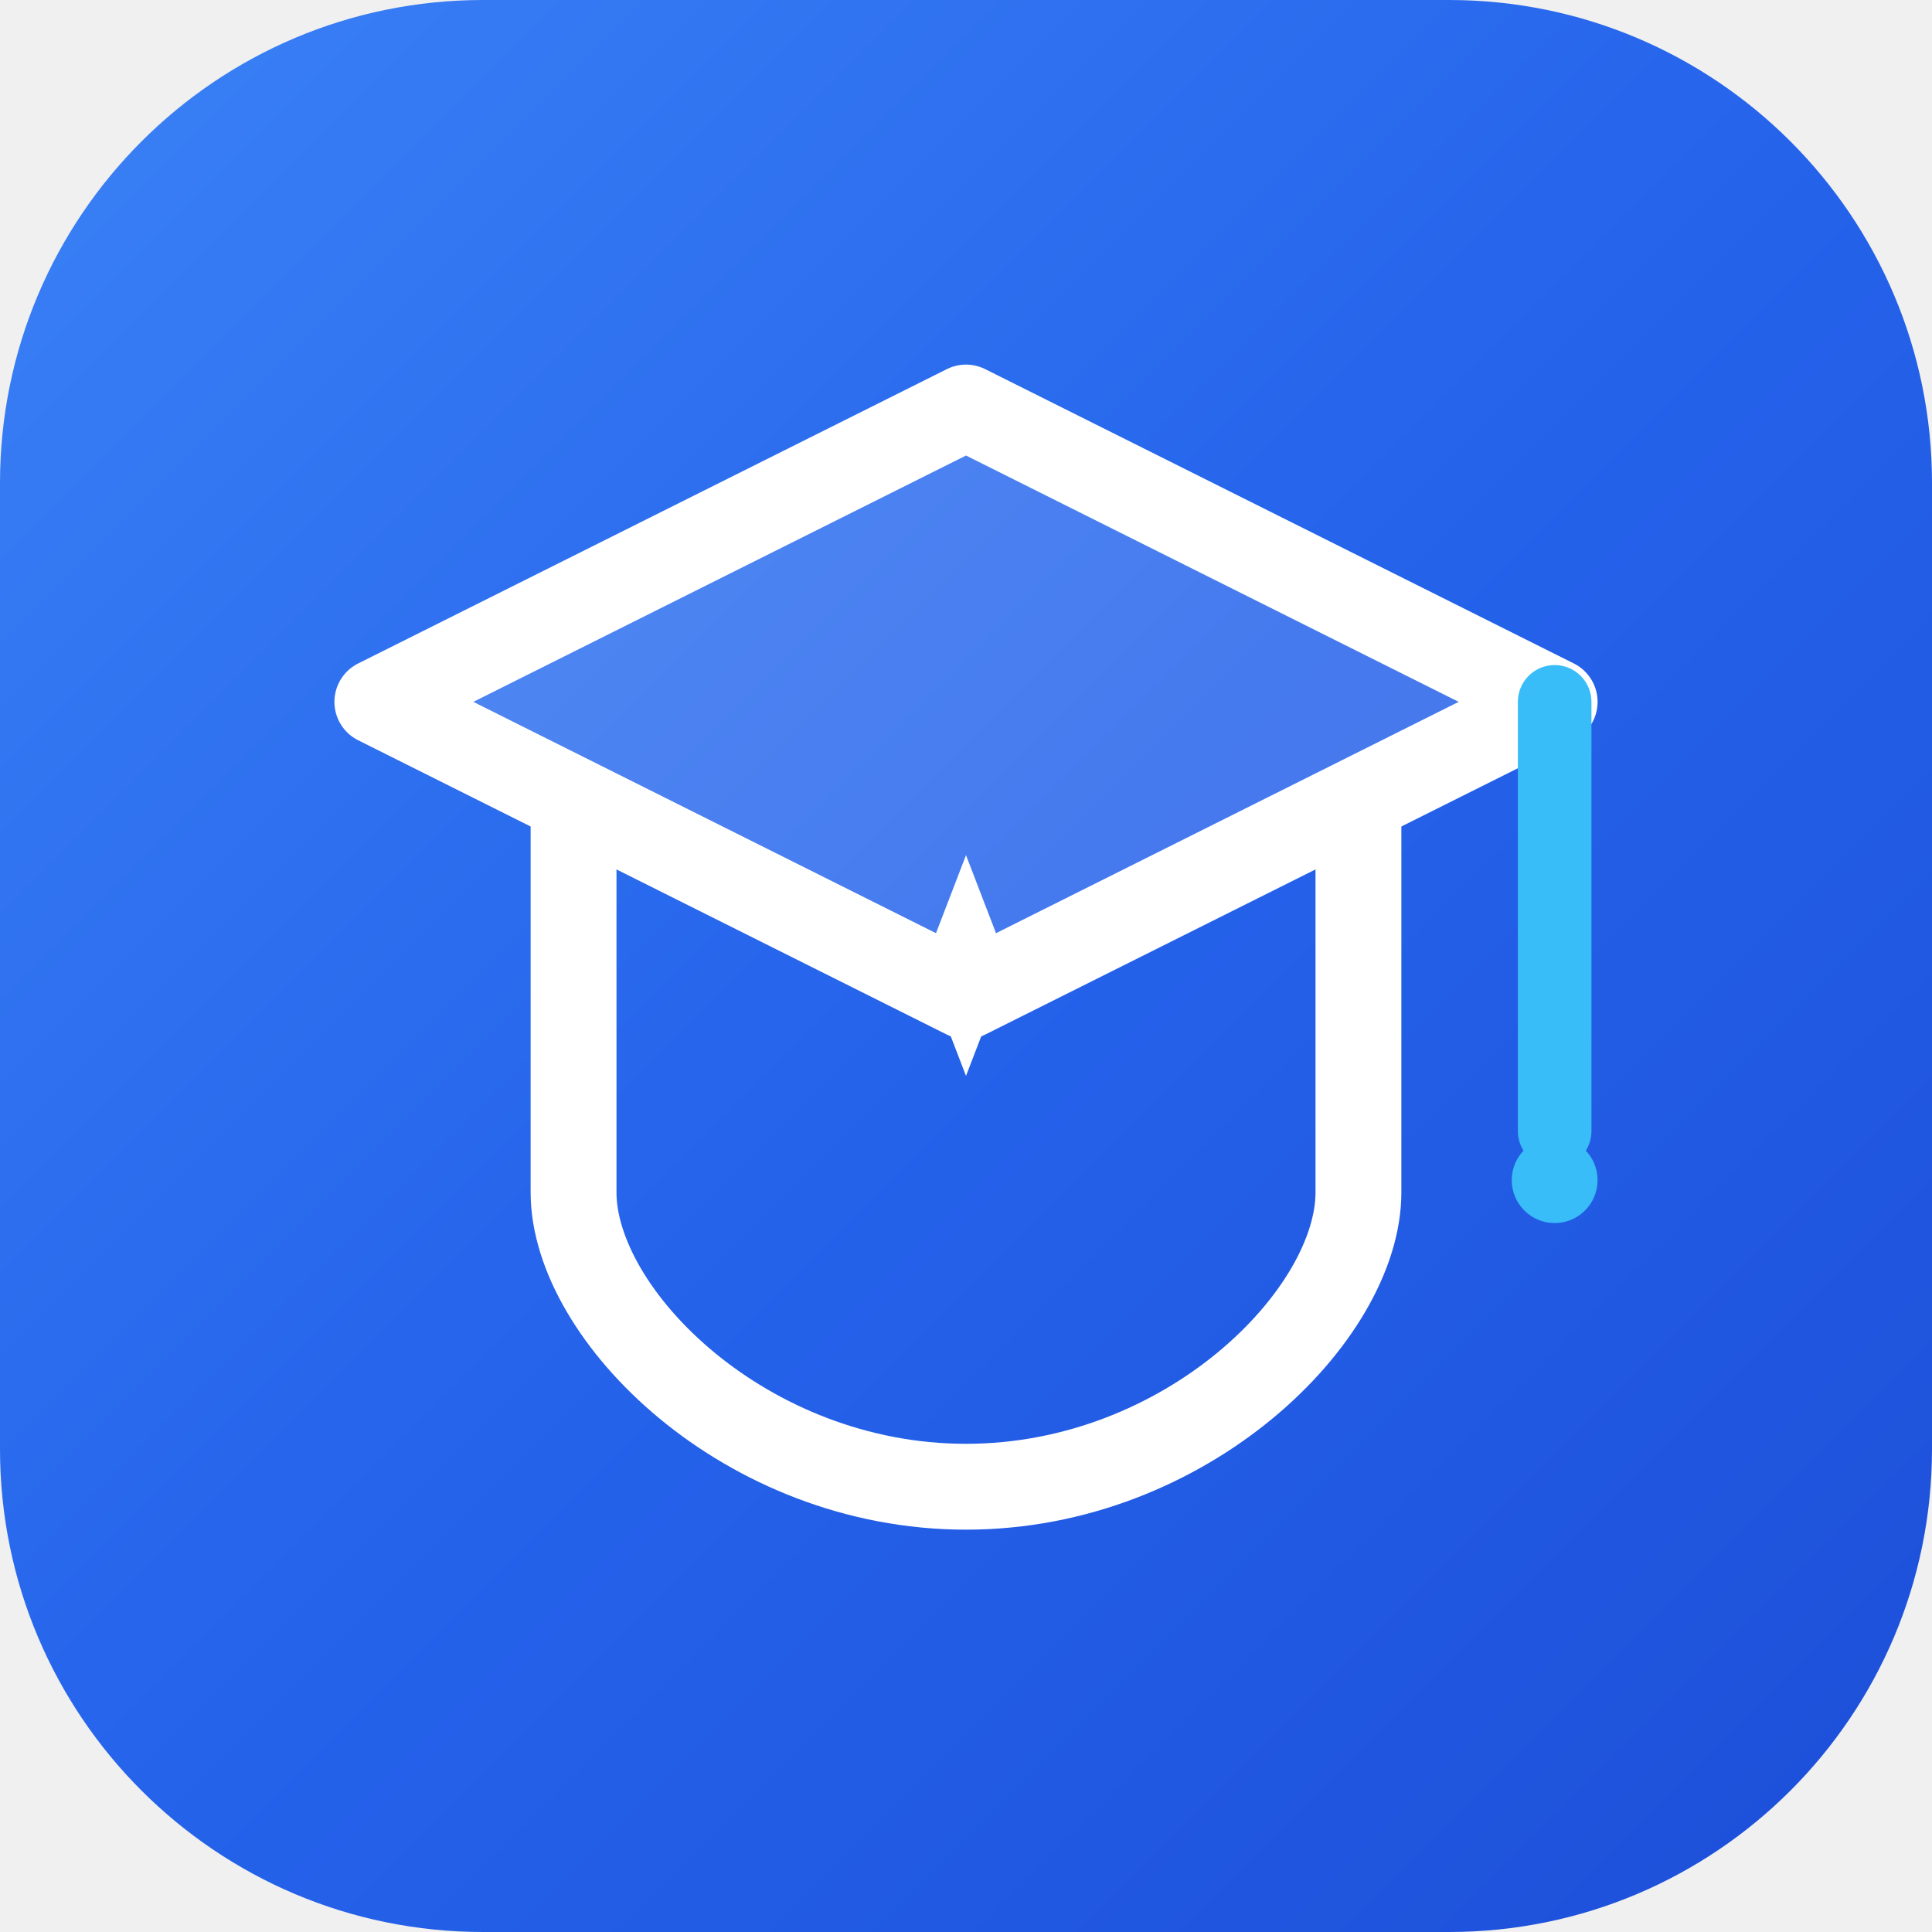
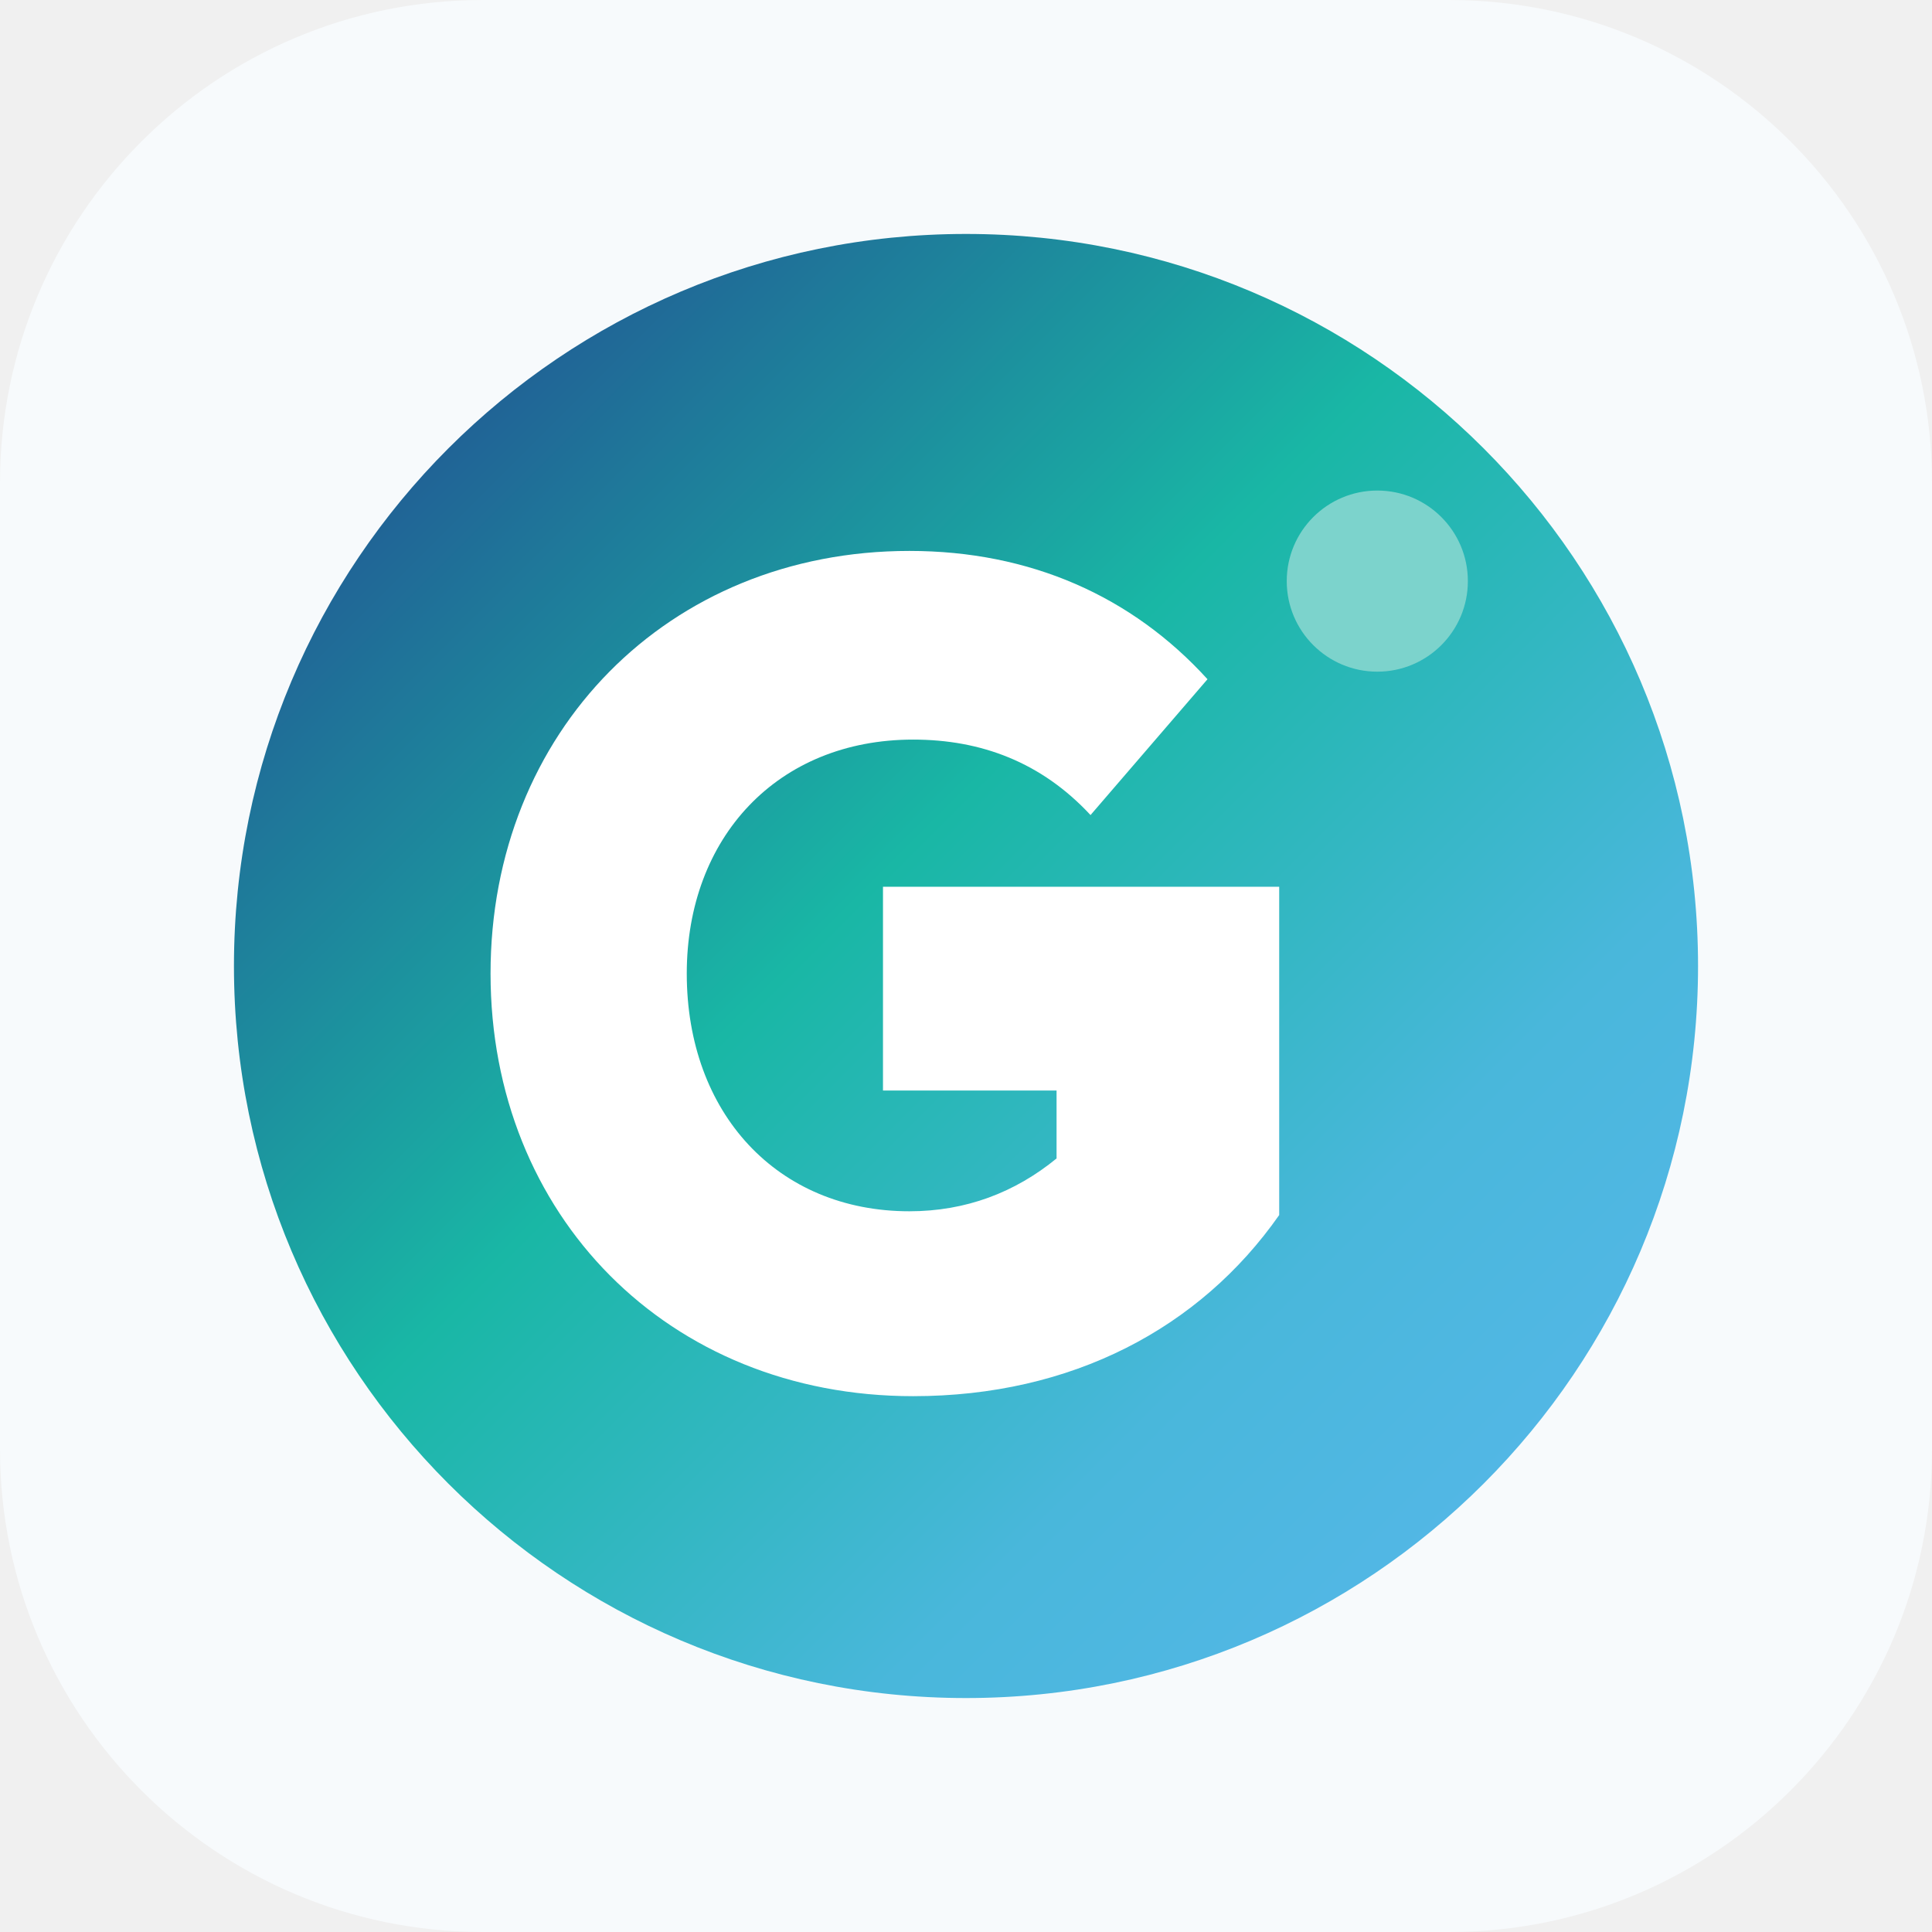
<svg xmlns="http://www.w3.org/2000/svg" viewBox="0 0 512 512" width="512" height="512">
  <defs>
-     <linearGradient id="brandGrad" x1="0%" y1="0%" x2="100%" y2="100%">
-       <stop offset="0%" stop-color="#3b82f6" />
-       <stop offset="50%" stop-color="#2563eb" />
-       <stop offset="100%" stop-color="#1d4ed8" />
-     </linearGradient>
-     <linearGradient id="accentGrad" x1="0%" y1="0%" x2="100%" y2="100%">
-       <stop offset="0%" stop-color="#38bdf8" />
-       <stop offset="100%" stop-color="#0284c7" />
+     <linearGradient id="genaiGrad" x1="0%" y1="0%" x2="100%" y2="100%">
+       <stop offset="0%" stop-color="#243c8f" />
+       <stop offset="44%" stop-color="#19b7a5" />
+       <stop offset="72%" stop-color="#49b7db" />
+       <stop offset="100%" stop-color="#5bb7ef" />
    </linearGradient>
  </defs>
-   <rect width="512" height="512" rx="128" fill="url(#brandGrad)" />
-   <g fill="none" stroke="#ffffff" stroke-width="24" stroke-linecap="round" stroke-linejoin="round" transform="translate(48, 56) scale(0.8125)">
-     <path d="M256 64 L448 160 L256 256 L64 160 Z" fill="#ffffff" fill-opacity="0.15" stroke="#ffffff" stroke-width="28" />
-     <path d="M128 200 V320 C128 360 184 416 256 416 C328 416 384 360 384 320 V200" stroke="#ffffff" stroke-width="28" />
-     <path d="M448 160 V300" stroke="#38bdf8" stroke-width="24" />
-     <circle cx="448" cy="316" r="14" fill="#38bdf8" stroke="none" />
-     <path d="M256 210 L266 236 L292 246 L266 256 L256 282 L246 256 L220 246 L246 236 Z" fill="#ffffff" stroke="none" />
-   </g>
+   <rect width="512" height="512" rx="128" fill="#f7fafc" />
+   <circle cx="256" cy="256" r="194" fill="url(#genaiGrad)" />
+   <path d="M320 180c-20-22-47-34-79-34-64 0-111 48-111 112s47 112 112 112c42 0 76-18 97-48v-87h-105v54h46v18c-11 9-24 14-39 14-35 0-59-26-59-63 0-36 24-62 60-62 18 0 34 6 47 20l31-36Z" fill="#fff" />
+   <circle cx="365" cy="154" r="24" fill="#7cd3cc" />
</svg>
